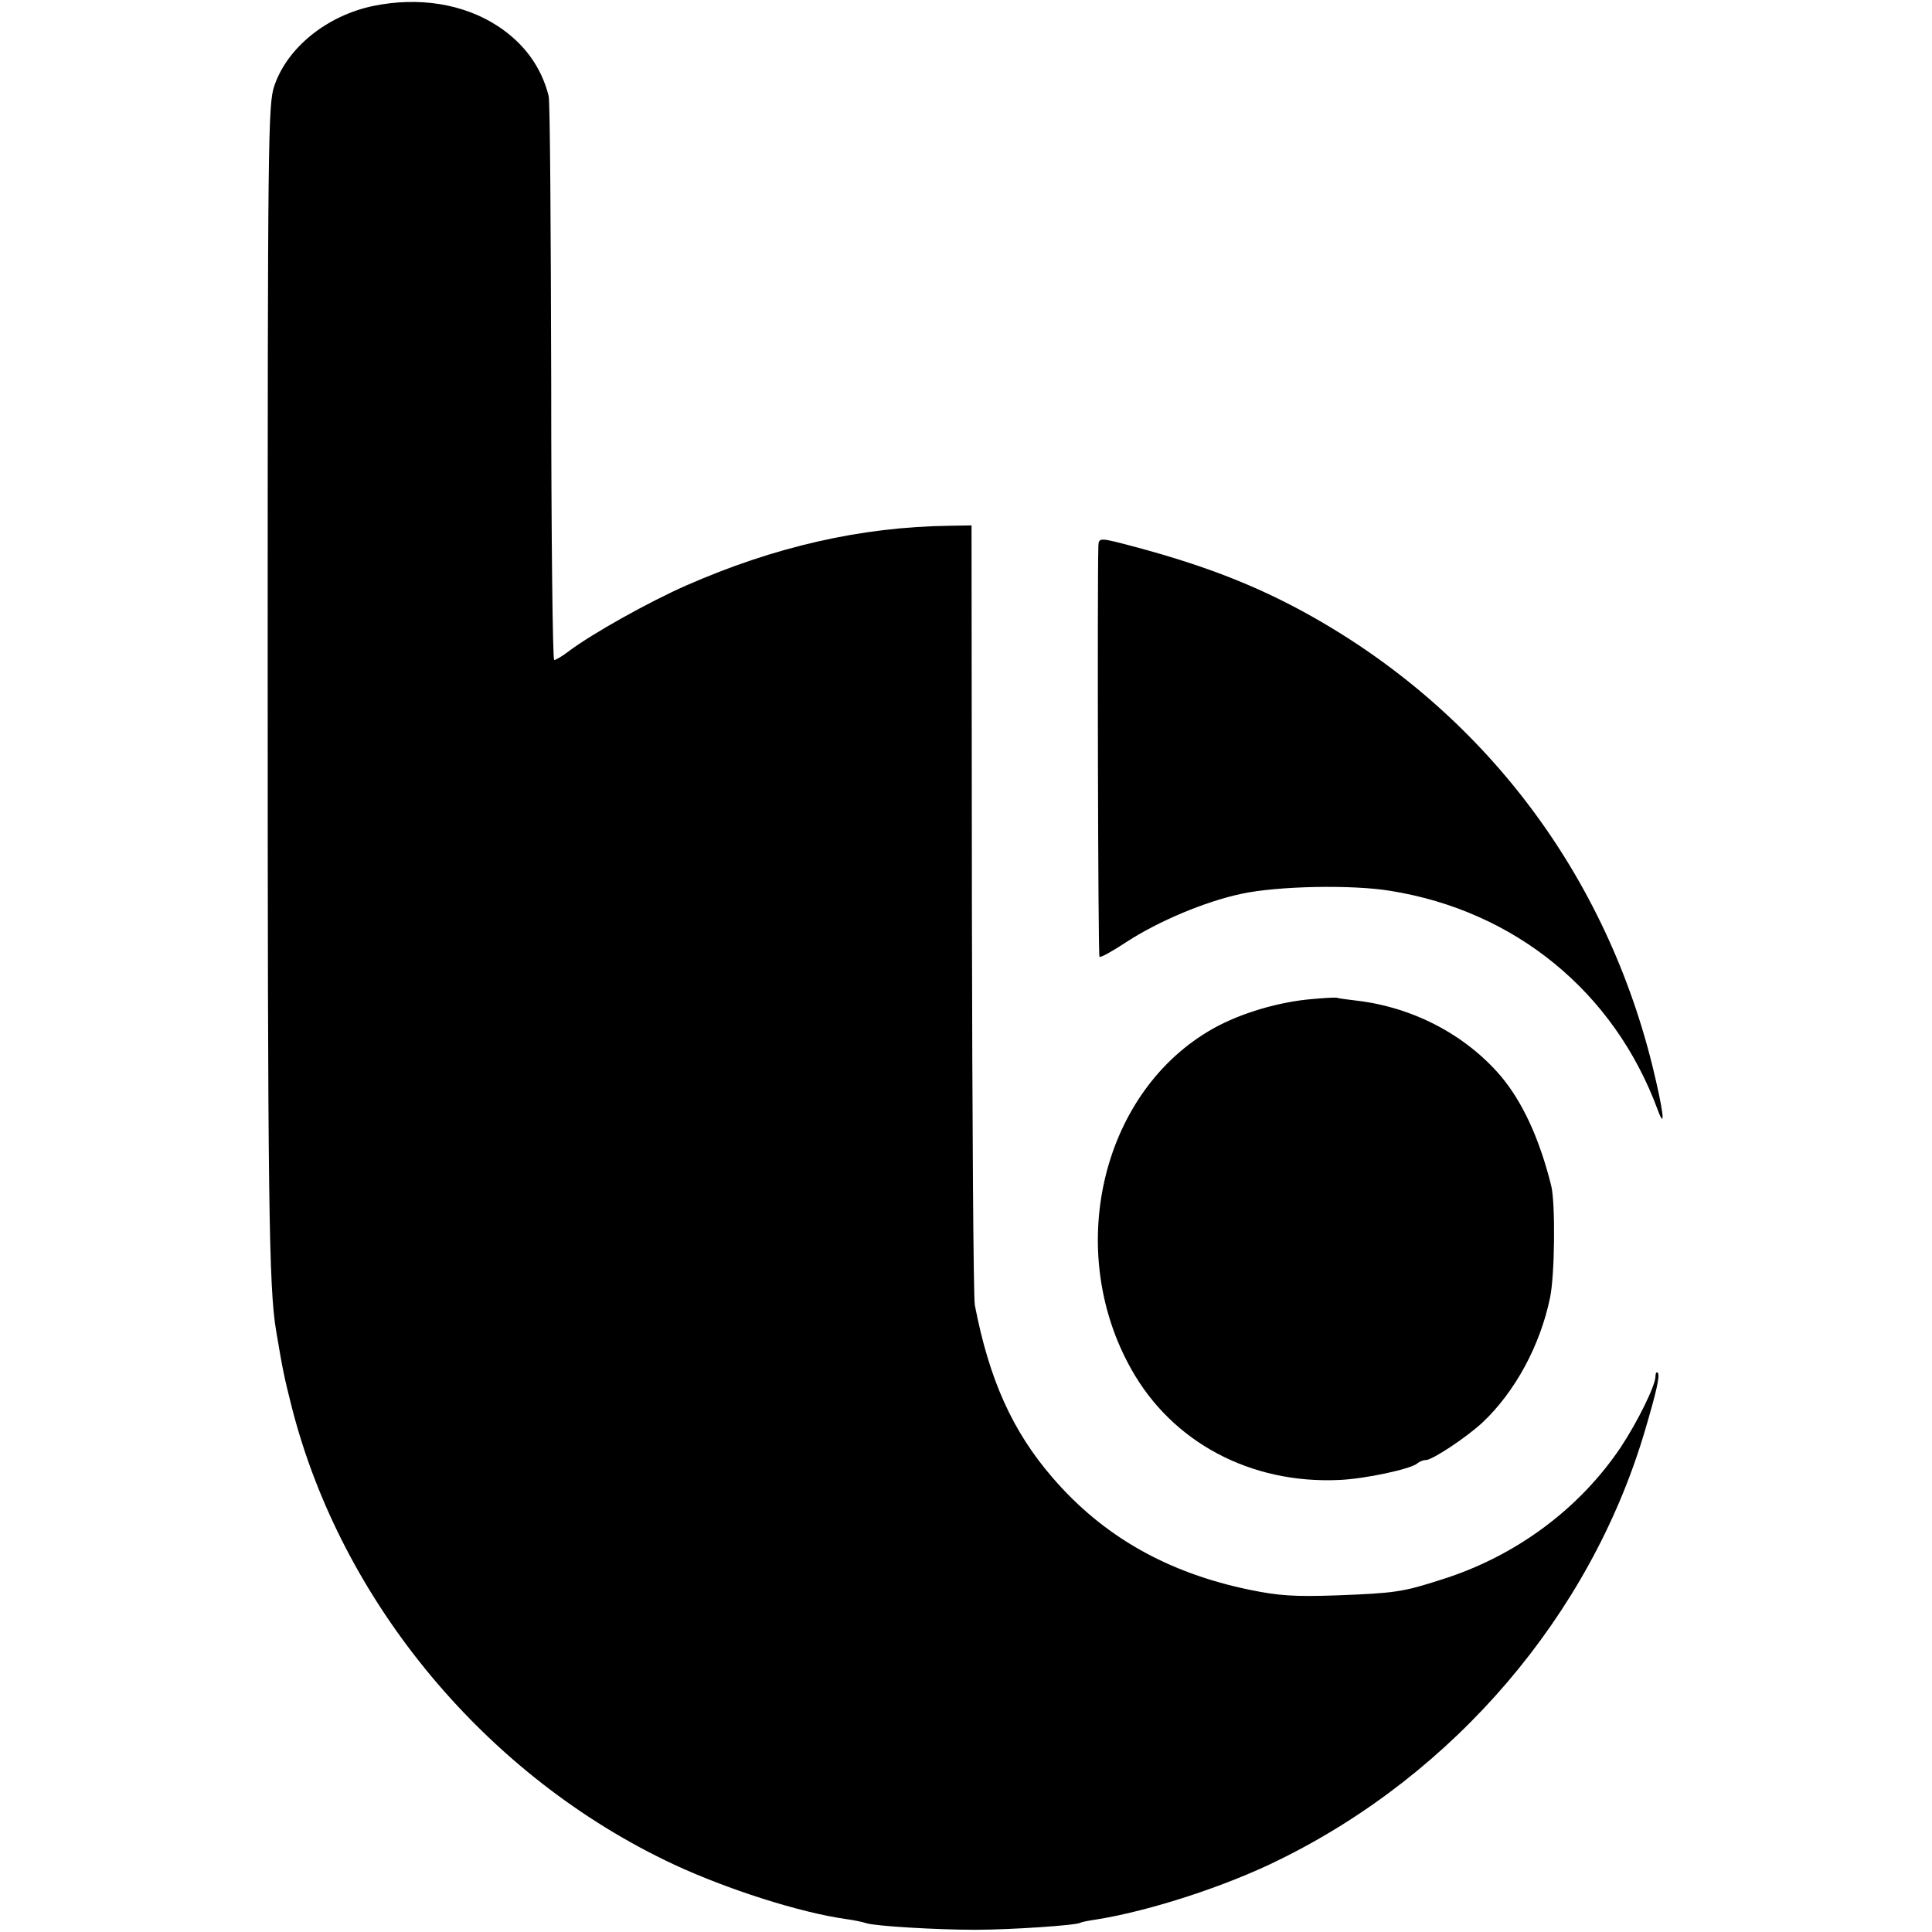
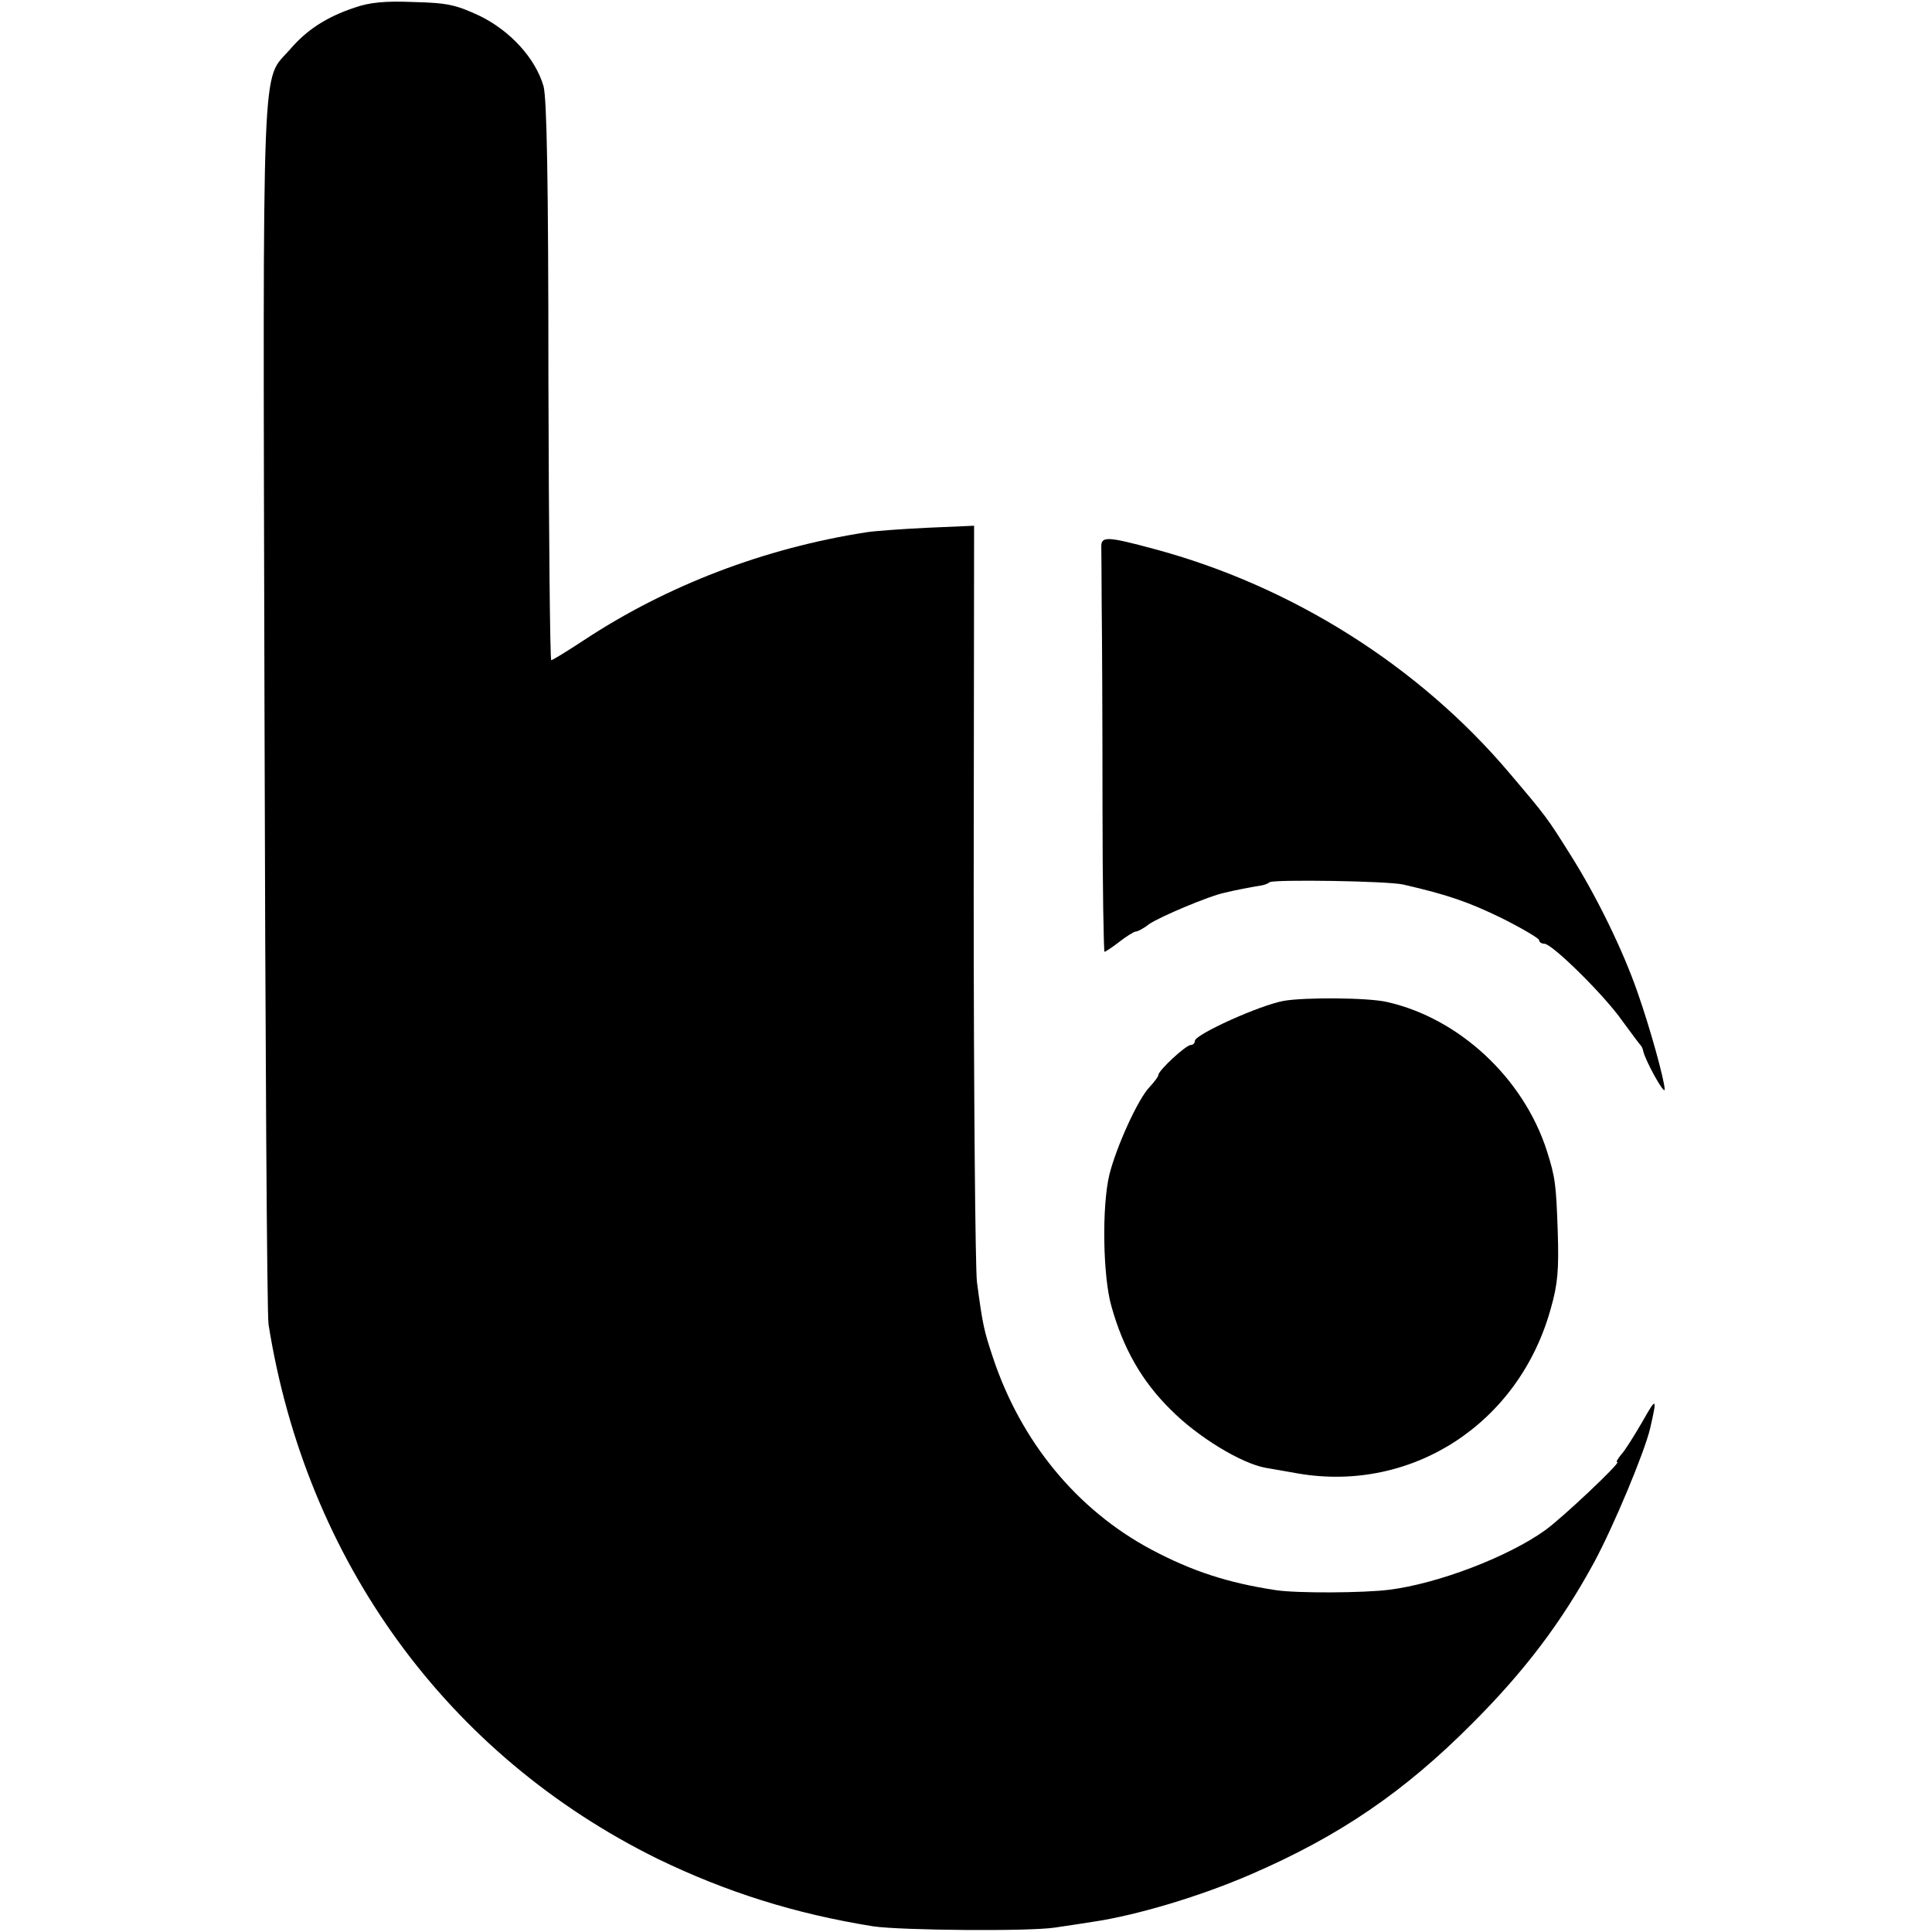
- <svg xmlns="http://www.w3.org/2000/svg" version="1.0" width="524pt" height="524pt" viewBox="0 0 524 524" preserveAspectRatio="xMidYMid meet">
-   <g transform="translate(0,524) scale(0.1,-0.1)" fill="#000000" stroke="none">
-     <path d="M1013 5224 c-126 -26 -234 -113 -269 -217 -17 -49 -18 -141 -18 -1567 0 -1462 3 -1691 23 -1810 18 -107 22 -126 42 -205 135 -532 530 -1005 1037 -1242 144 -67 340 -130 467 -148 22 -3 46 -8 54 -11 24 -8 190 -18 296 -18 94 0 274 12 285 19 3 2 23 6 44 9 144 23 351 90 496 162 476 234 842 663 990 1159 33 111 43 156 36 162 -3 3 -6 -1 -6 -10 0 -25 -49 -124 -94 -192 -112 -167 -285 -296 -486 -359 -105 -34 -127 -37 -285 -43 -114 -4 -157 -1 -235 15 -224 46 -399 146 -535 304 -109 126 -172 266 -211 468 -4 19 -7 503 -8 1075 l-1 1040 -60 -1 c-240 -3 -475 -57 -714 -162 -102 -45 -254 -130 -318 -178 -17 -13 -35 -24 -40 -24 -4 0 -8 339 -8 752 -1 414 -3 764 -7 778 -20 79 -67 143 -139 190 -93 60 -213 79 -336 54z" />
-     <path d="M2979 3758 c-3 -99 -1 -1110 3 -1113 3 -3 35 15 73 40 86 56 213 110 313 131 98 21 298 25 402 8 339 -54 608 -274 726 -594 23 -62 15 0 -15 122 -134 538 -477 979 -963 1238 -132 70 -263 119 -433 165 -105 28 -105 28 -106 3z" />
-     <path d="M3545 2529 c-93 -10 -197 -43 -269 -87 -291 -175 -387 -596 -208 -915 111 -199 324 -312 564 -301 71 3 196 30 212 45 6 5 16 9 23 9 18 0 111 62 154 102 88 83 156 208 183 338 13 61 15 258 3 305 -32 128 -78 227 -137 297 -96 112 -238 186 -390 204 -25 3 -49 6 -55 8 -5 1 -41 -1 -80 -5z" />
+ <svg xmlns="http://www.w3.org/2000/svg" version="1.0" width="477pt" height="477pt" viewBox="0 0 477 477" preserveAspectRatio="xMidYMid meet">
+   <g transform="translate(0,477) scale(0.1,-0.1)" fill="#000000" stroke="none">
+     <path d="M875 4751 c-69 -23 -118 -55 -159 -103 -71 -82 -67 31 -63 -1618 2 -817 6 -1505 10 -1530 93 -584 441 -1063 960 -1319 169 -82 339 -136 533 -167 67 -10 386 -13 449 -3 33 5 75 11 92 14 110 16 269 64 393 118 217 94 377 203 545 372 129 129 220 249 301 398 48 89 124 271 138 330 18 78 16 79 -19 17 -21 -36 -44 -73 -53 -82 -8 -10 -13 -18 -9 -18 10 0 -136 -138 -178 -168 -92 -66 -265 -132 -385 -147 -63 -8 -227 -9 -280 -1 -119 18 -207 47 -307 100 -184 98 -323 267 -392 476 -22 66 -25 80 -39 185 -4 34 -8 467 -8 964 l1 903 -115 -5 c-63 -3 -131 -8 -150 -11 -252 -39 -493 -131 -699 -267 -41 -27 -77 -49 -80 -49 -3 0 -6 309 -7 688 0 501 -4 698 -12 729 -20 69 -82 137 -158 174 -58 27 -79 32 -163 34 -71 3 -109 -1 -146 -14z" />
+     <path d="M2719 3423 c0 -10 1 -76 1 -148 1 -71 2 -293 2 -492 0 -200 3 -363 5 -363 2 0 19 11 37 25 18 14 36 25 40 25 5 0 20 8 34 19 27 18 147 69 186 77 19 5 66 14 91 18 6 1 15 4 20 8 13 7 292 3 330 -6 109 -25 161 -43 243 -83 50 -25 92 -50 92 -54 0 -5 6 -9 13 -9 19 0 148 -127 192 -190 22 -30 42 -57 45 -60 3 -3 6 -9 7 -15 5 -23 52 -109 53 -95 0 21 -35 149 -67 240 -36 104 -102 239 -166 340 -57 91 -60 95 -150 201 -223 264 -538 463 -879 554 -111 30 -128 31 -129 8z" />
+     <path d="M3170 2299 c-58 -10 -220 -83 -220 -99 0 -6 -5 -10 -10 -10 -12 0 -80 -63 -80 -74 0 -4 -10 -17 -21 -29 -29 -29 -83 -149 -100 -217 -19 -79 -16 -252 5 -325 29 -104 75 -185 146 -255 66 -67 174 -133 235 -144 17 -3 53 -9 80 -14 282 -48 546 124 624 408 17 59 20 96 17 189 -4 117 -6 134 -27 200 -58 180 -217 327 -394 367 -45 11 -203 12 -255 3z" />
  </g>
</svg>
